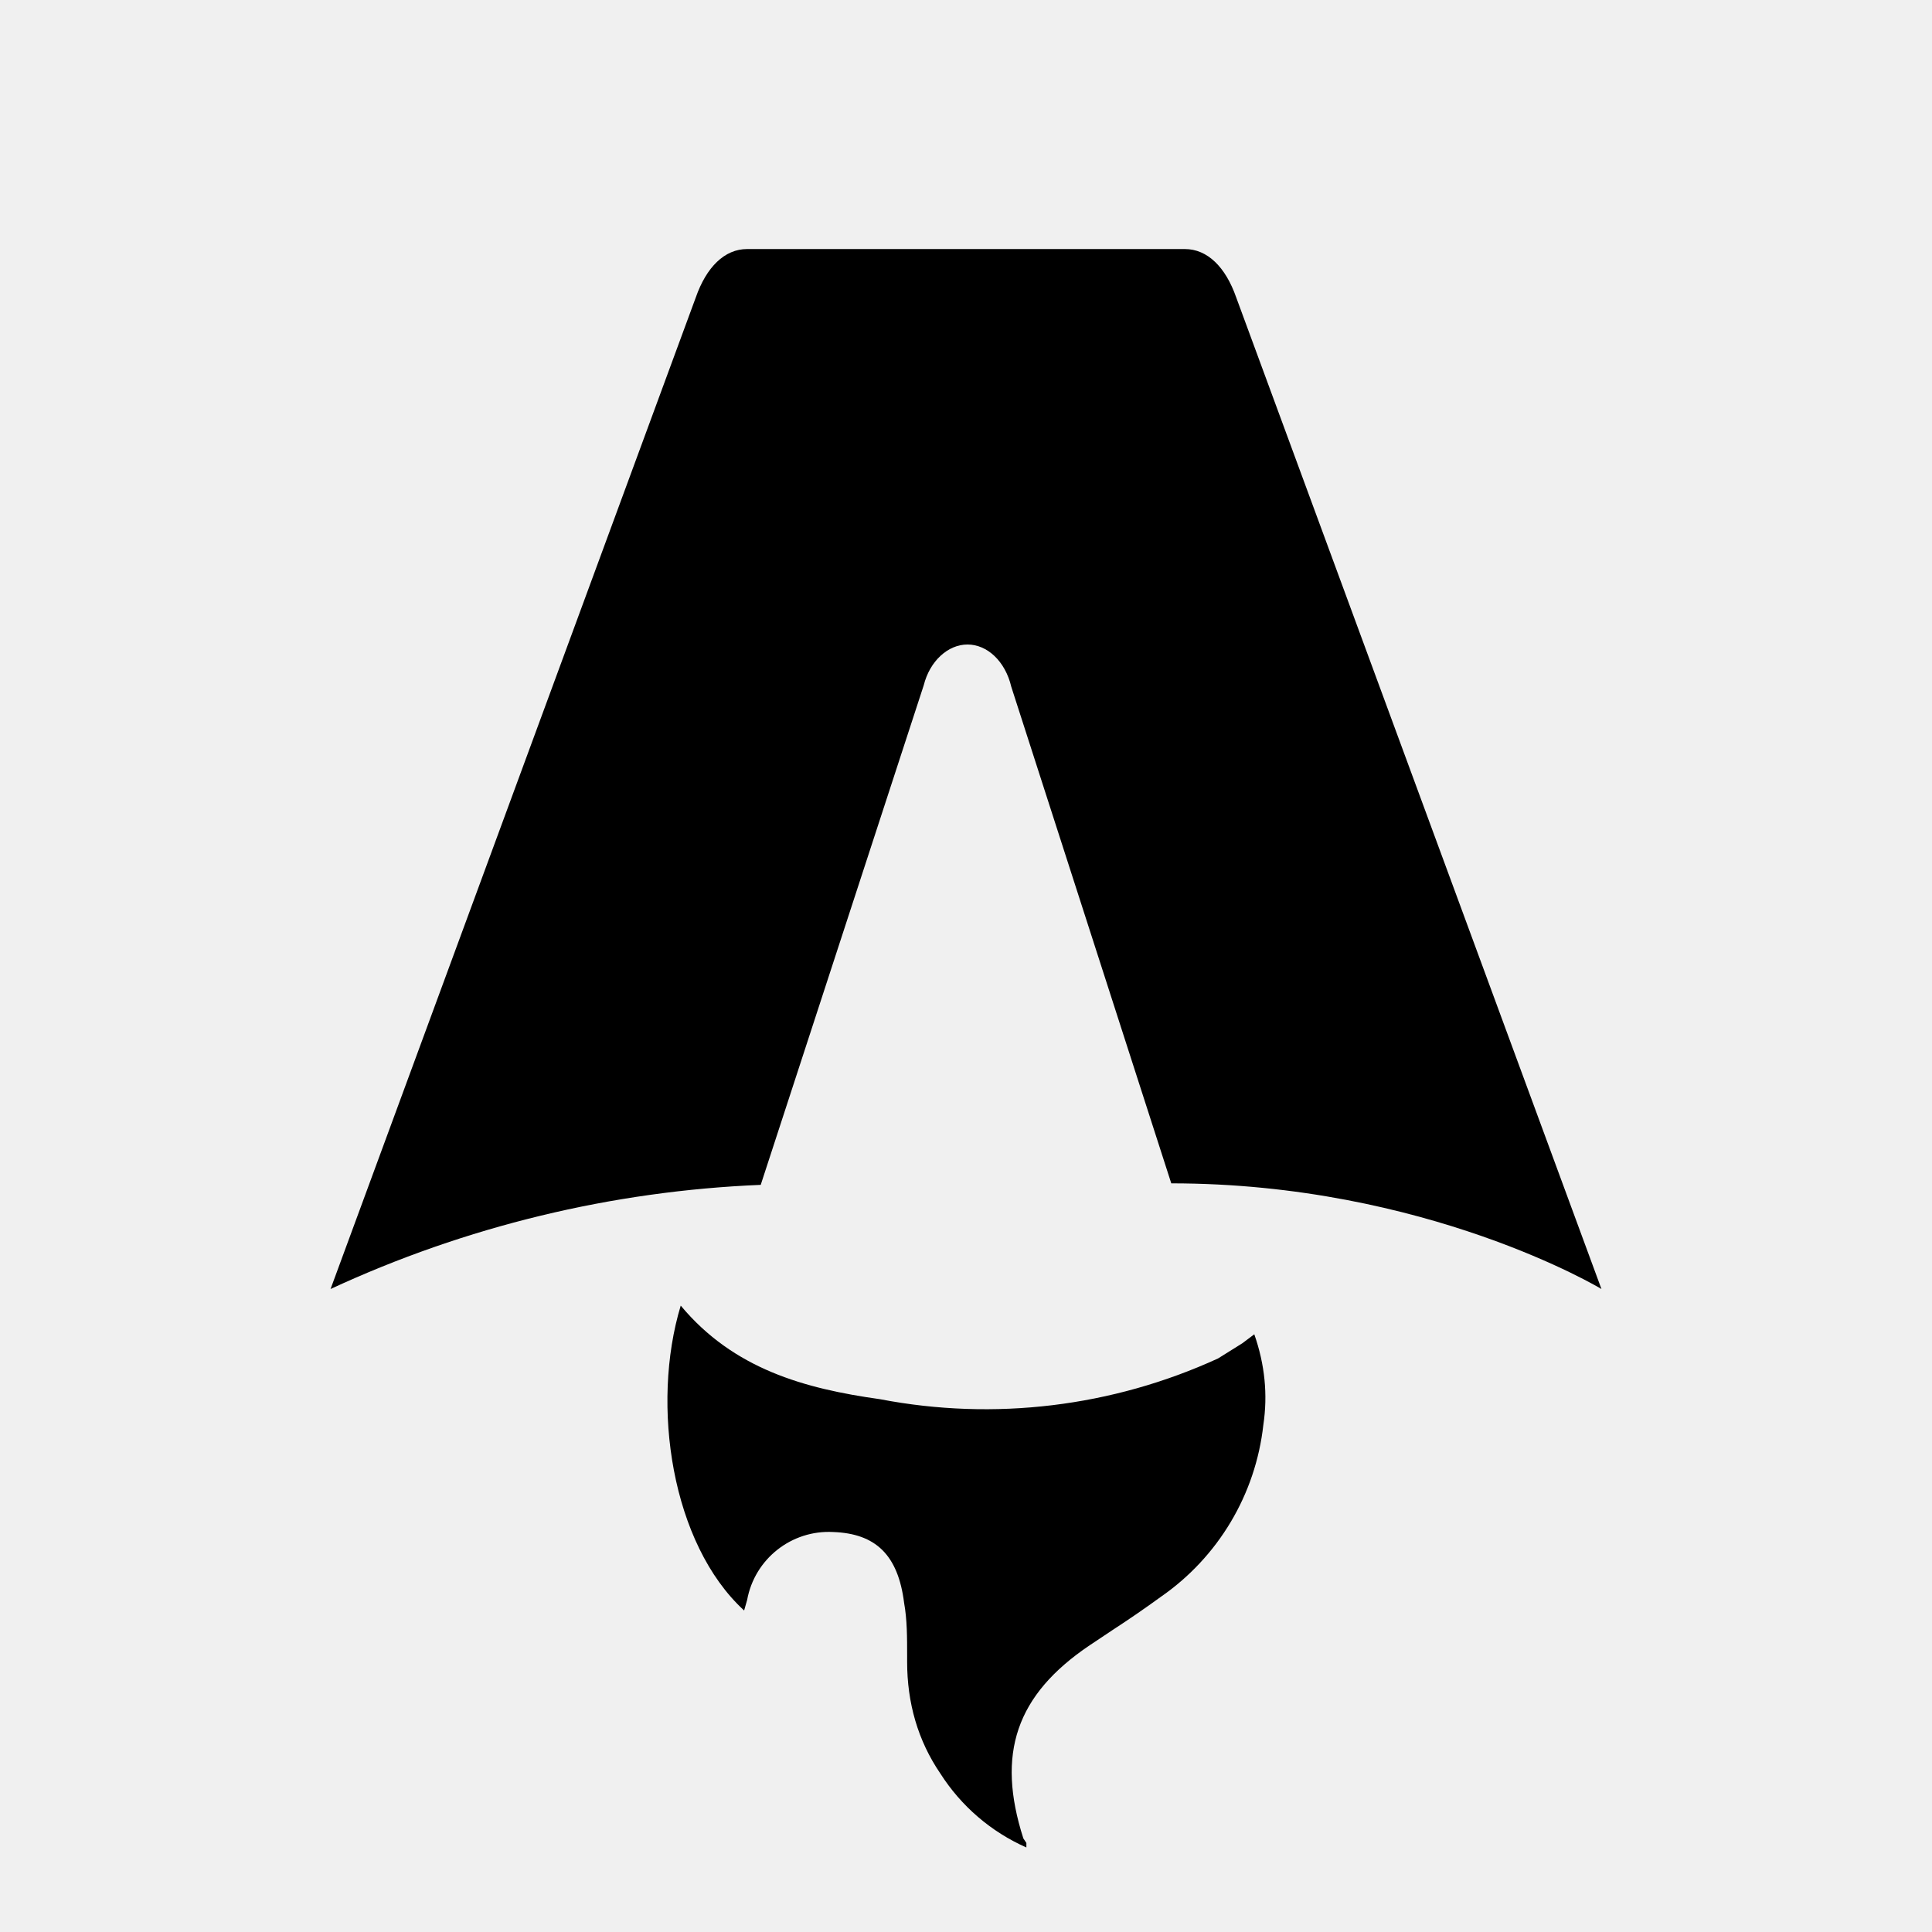
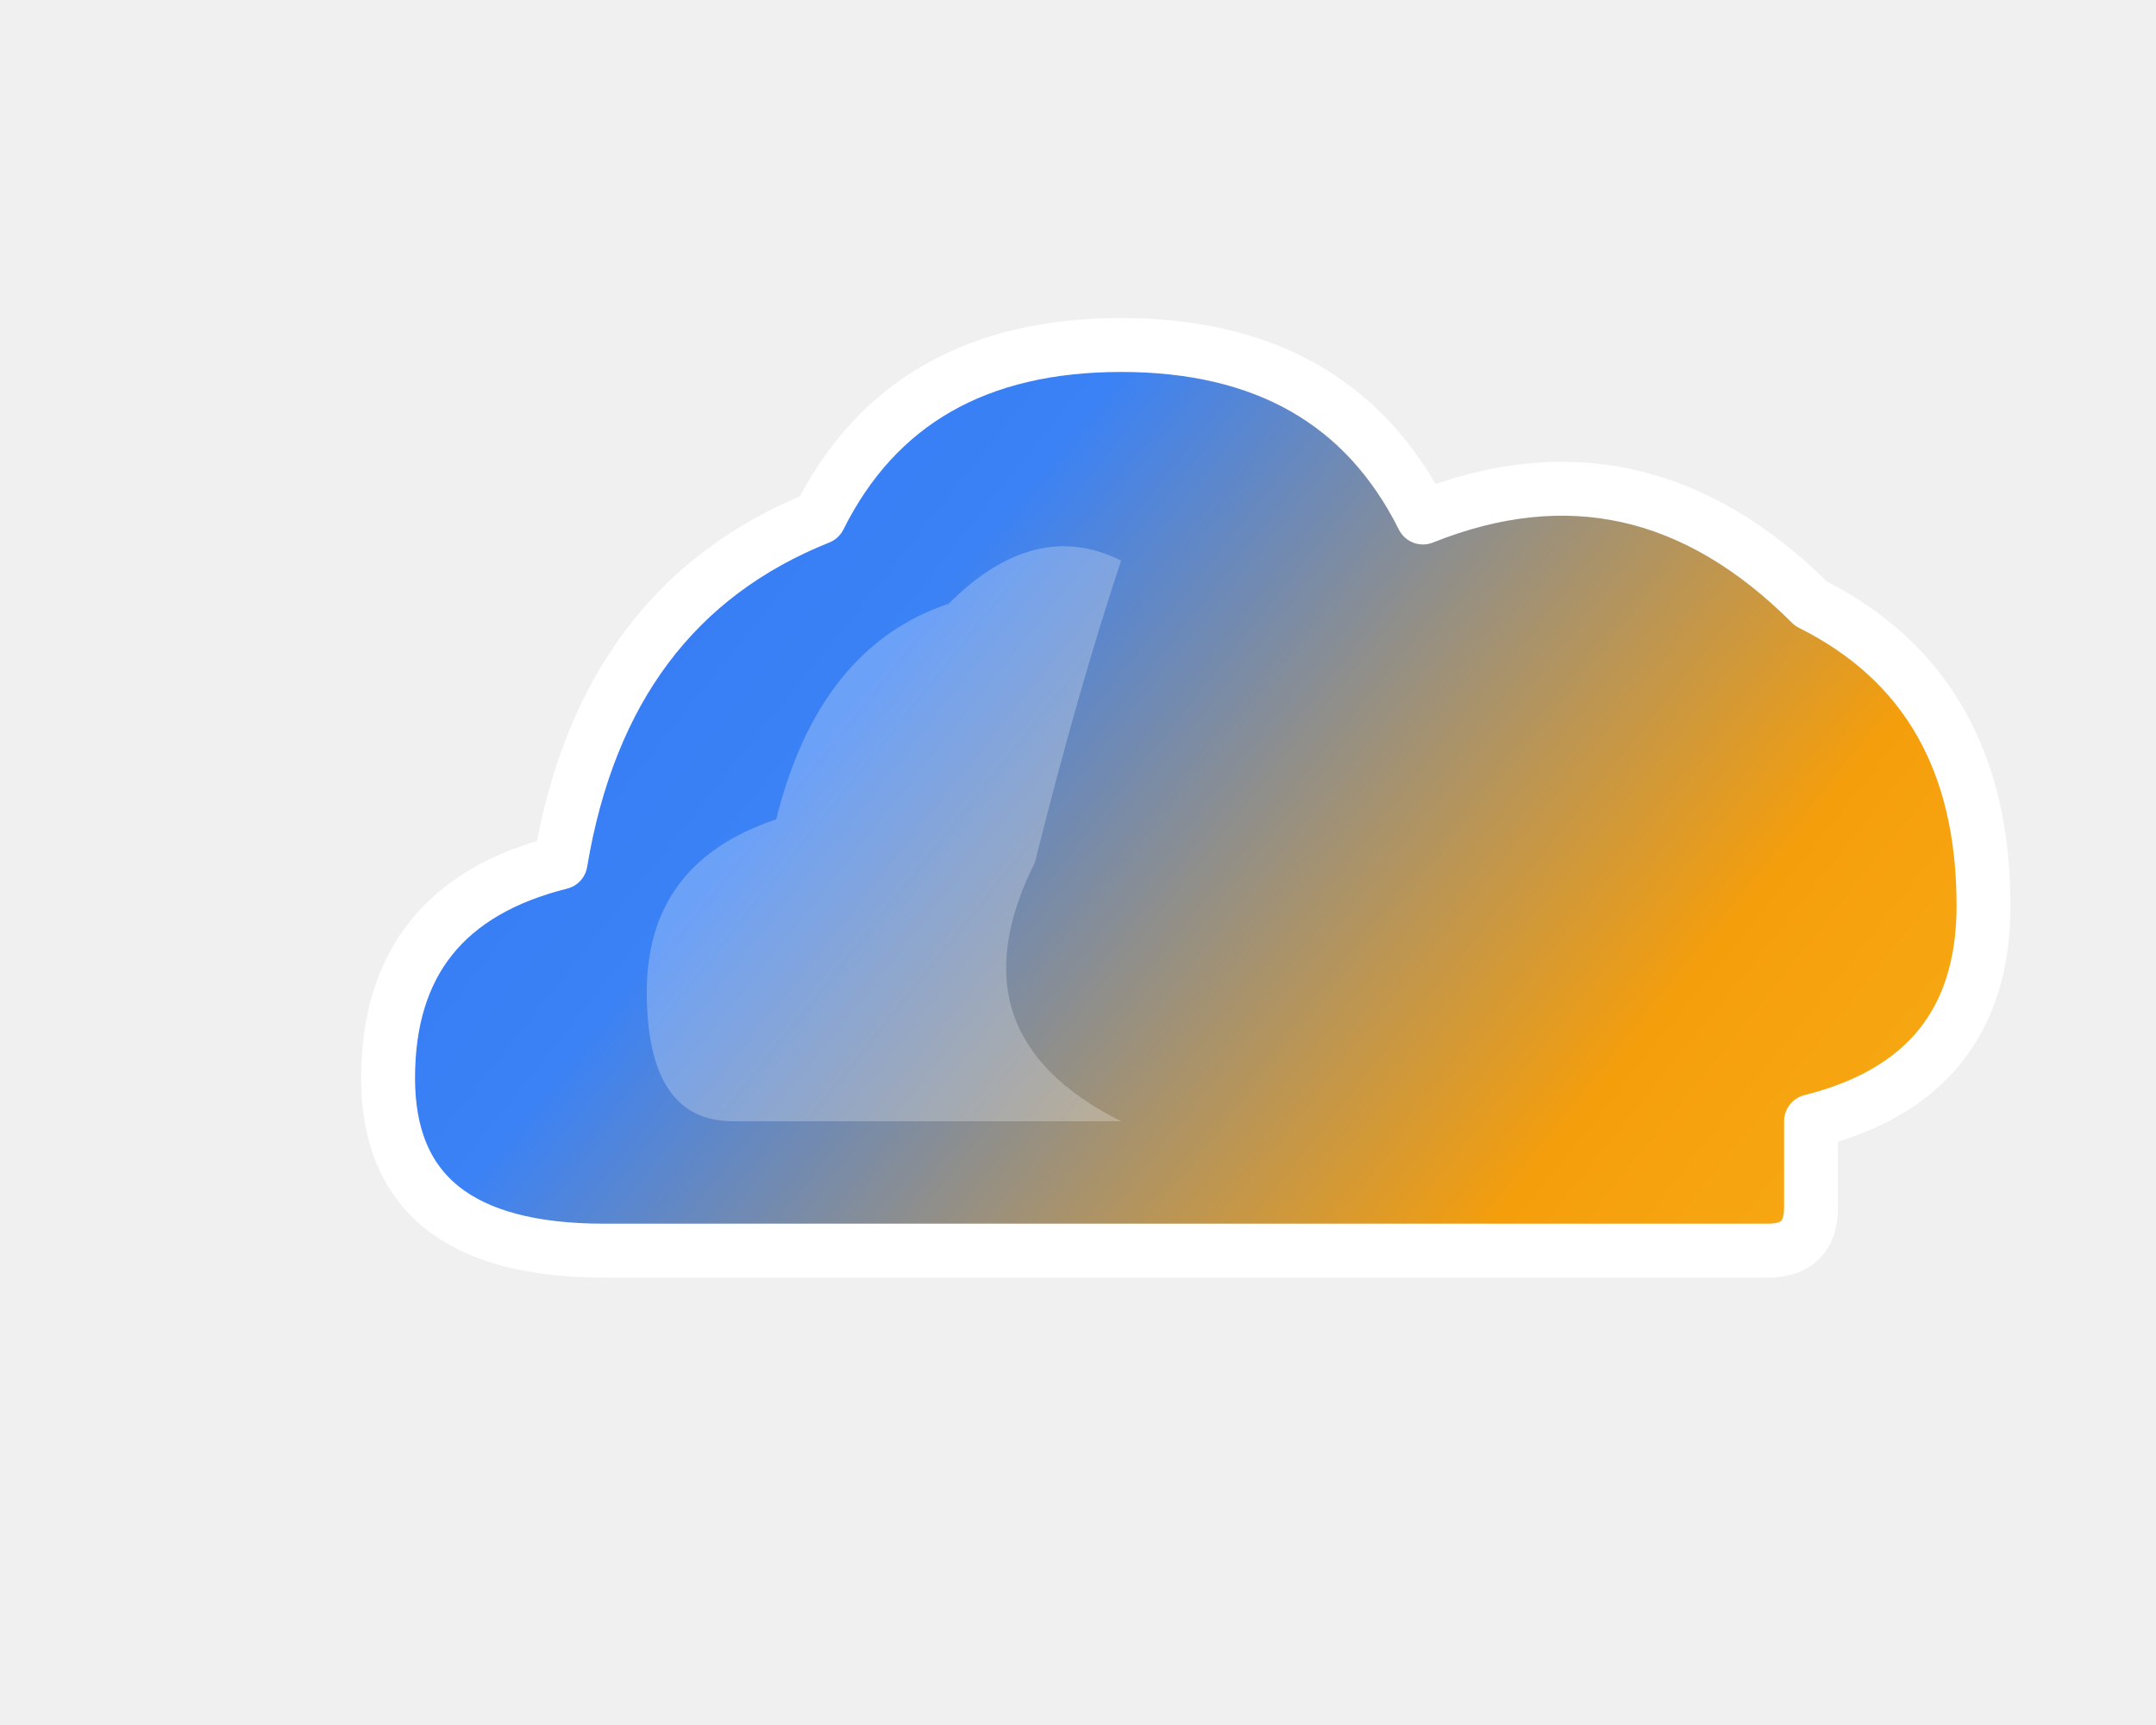
- <svg xmlns="http://www.w3.org/2000/svg" fill="none" viewBox="0 0 128 128">
-   <path d="M50.4 78.5a75.1 75.1 0 0 0-28.5 6.9l24.2-65.7c.7-2 1.9-3.2 3.4-3.2h29c1.5 0 2.7 1.2 3.4 3.2l24.2 65.7s-11.6-7-28.5-7L67 45.5c-.4-1.7-1.6-2.8-2.9-2.8-1.3 0-2.5 1.1-2.9 2.7L50.4 78.5Zm-1.1 28.2Zm-4.2-20.2c-2 6.6-.6 15.8 4.2 20.2a17.5 17.5 0 0 1 .2-.7 5.5 5.5 0 0 1 5.7-4.5c2.8.1 4.3 1.5 4.7 4.7.2 1.1.2 2.3.2 3.5v.4c0 2.7.7 5.2 2.2 7.4a13 13 0 0 0 5.7 4.9v-.3l-.2-.3c-1.8-5.6-.5-9.5 4.4-12.8l1.5-1a73 73 0 0 0 3.2-2.2 16 16 0 0 0 6.8-11.4c.3-2 .1-4-.6-6l-.8.6-1.6 1a37 37 0 0 1-22.4 2.7c-5-.7-9.7-2-13.2-6.2Z" />
-   <style>
-         path { fill: #000; }
-         @media (prefers-color-scheme: dark) {
-             path { fill: #FFF; }
-         }
-     </style>
+ <svg xmlns="http://www.w3.org/2000/svg" viewBox="0 0 100 80">
+   <defs>
+     <linearGradient id="favCloud" x1="0" y1="0" x2="100" y2="80" gradientUnits="userSpaceOnUse">
+       <stop offset="0%" stop-color="#2563eb" />
+       <stop offset="40%" stop-color="#3b82f6" />
+       <stop offset="70%" stop-color="#f59e0b" />
+       <stop offset="100%" stop-color="#fbbf24" />
+     </linearGradient>
+   </defs>
+   <path d="M28 58 Q18 58 18 50 Q18 42 26 40 Q28 28 38 24 Q42 16 52 16 Q62 16 66 24 Q76 20 84 28 Q92 32 92 42 Q92 50 84 52 L84 56 Q84 58 82 58 Z" fill="url(#favCloud)" stroke="white" stroke-width="2.5" stroke-linejoin="round" />
+   <path d="M34 52 Q30 52 30 46 Q30 40 36 38 Q38 30 44 28 Q48 24 52 26 Q50 32 48 40 Q44 48 52 52 Z" fill="white" opacity="0.25" />
</svg>
